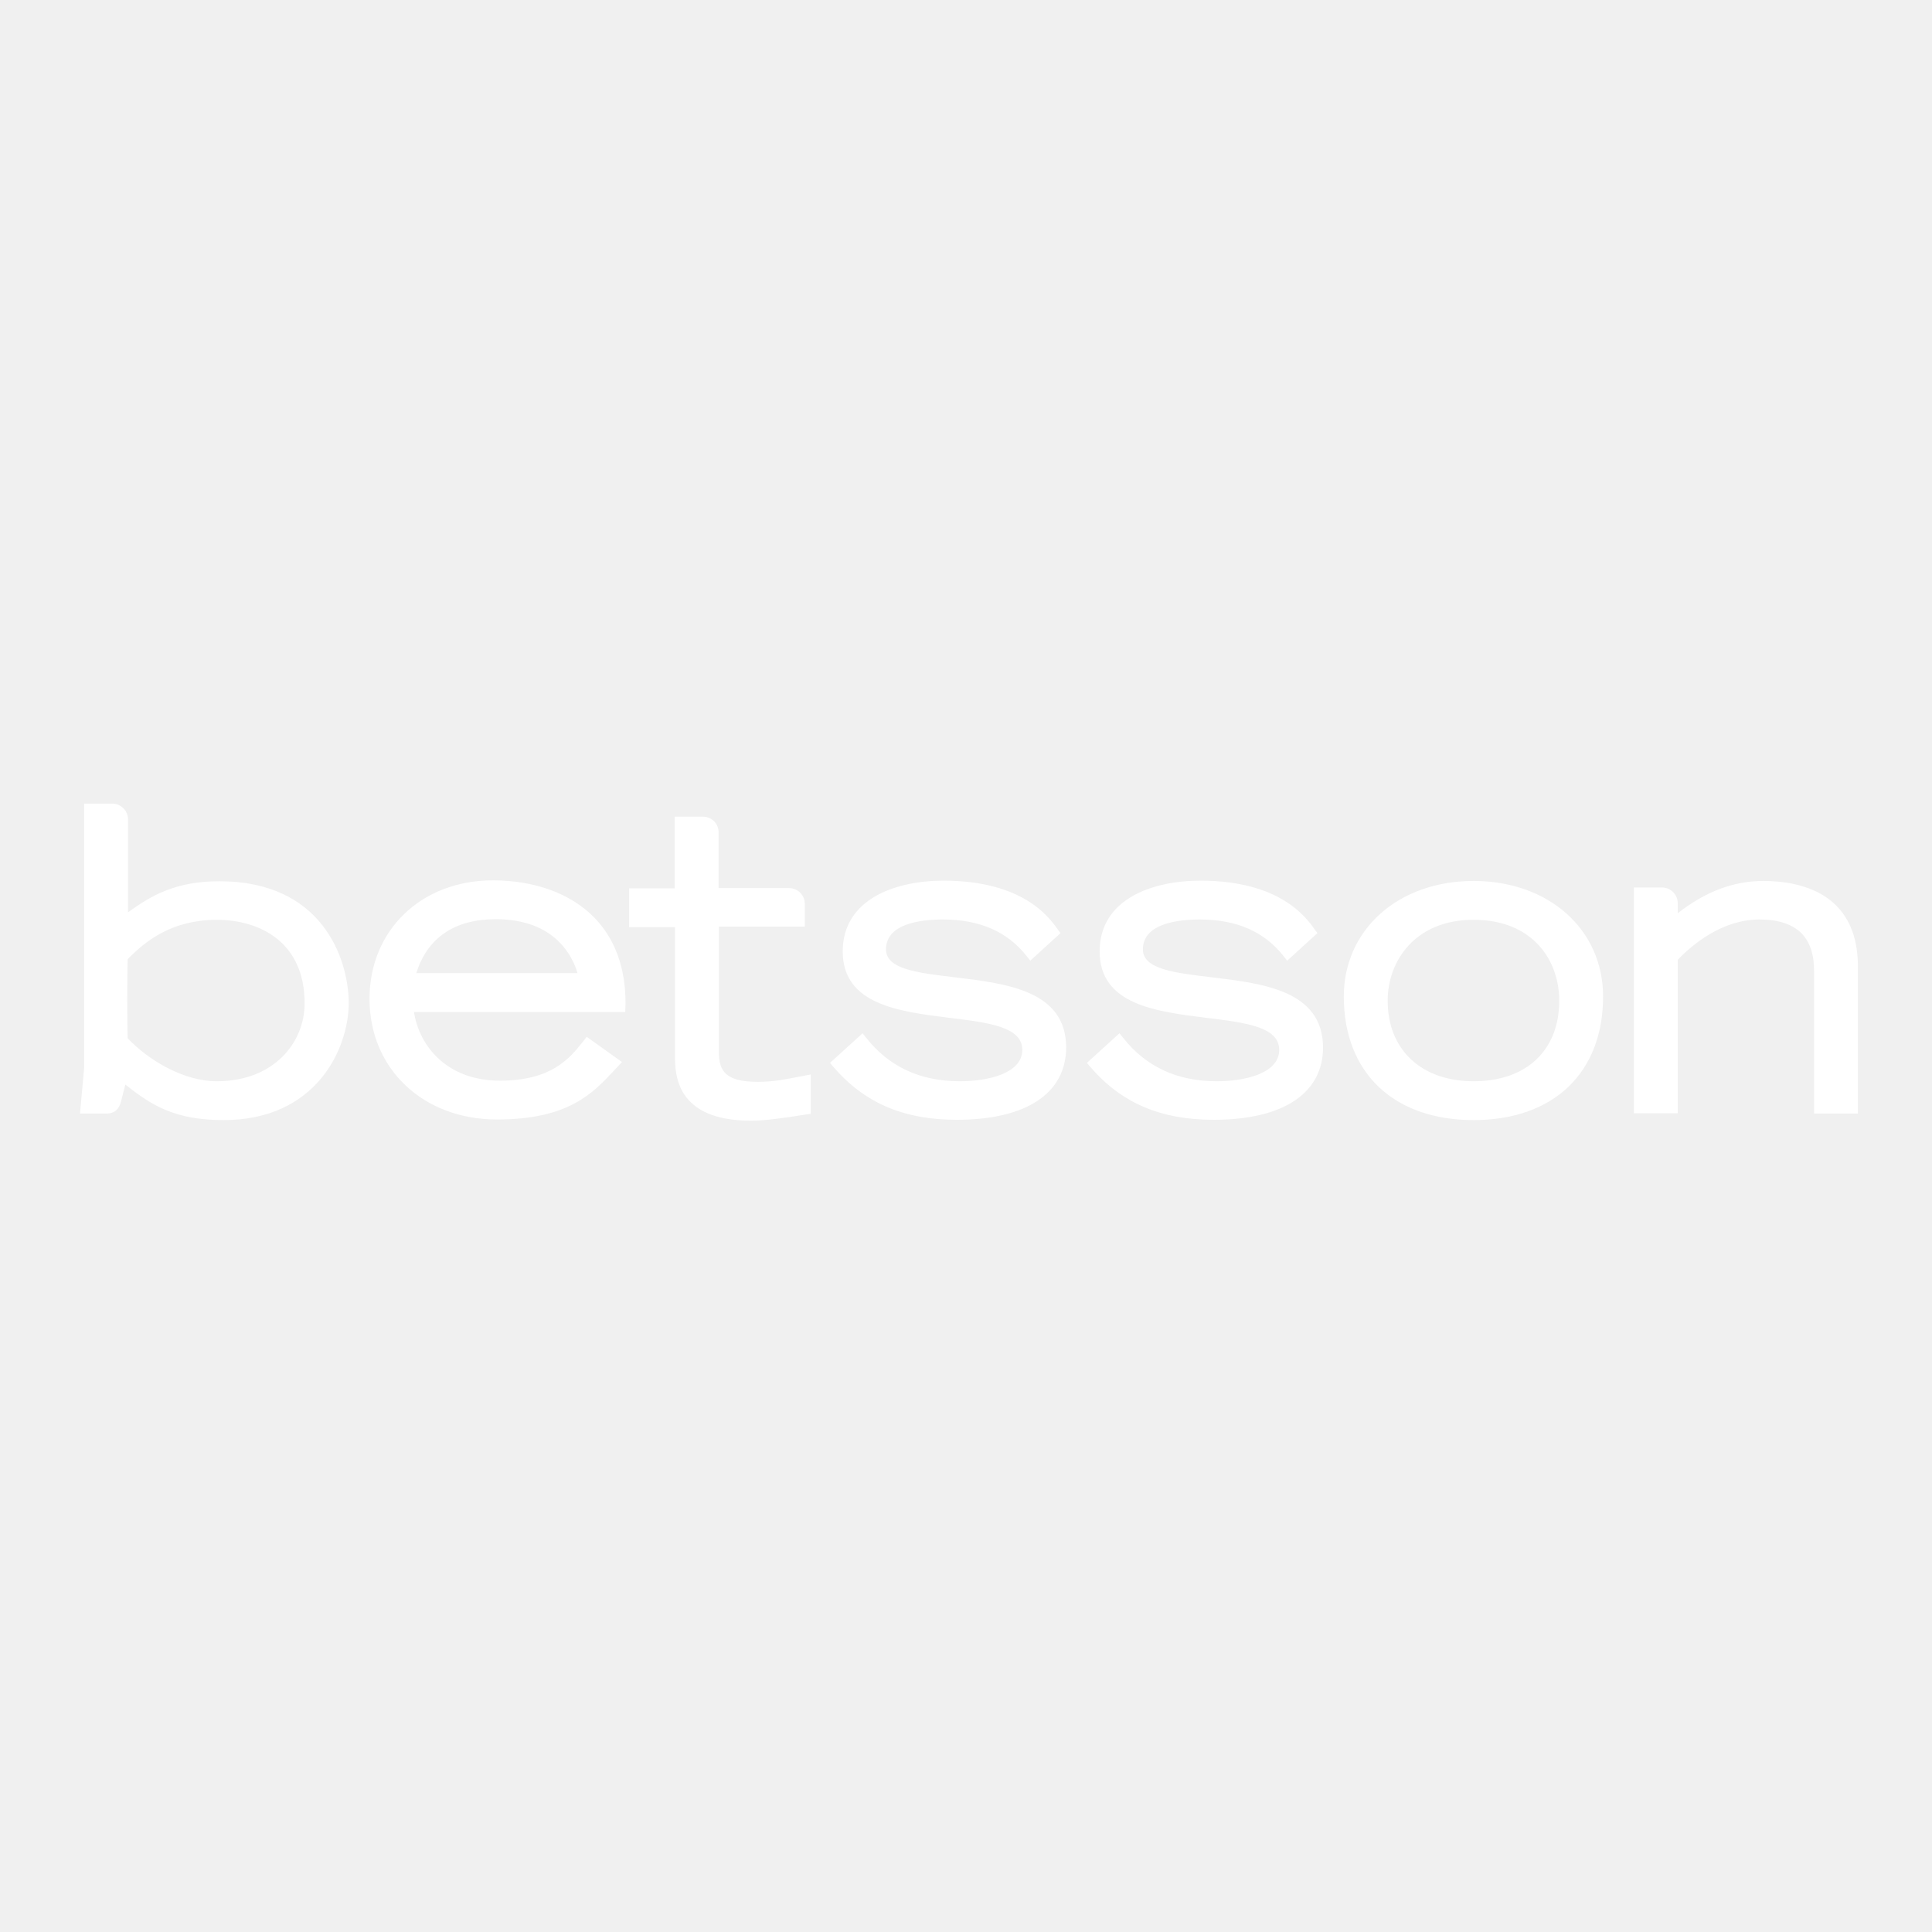
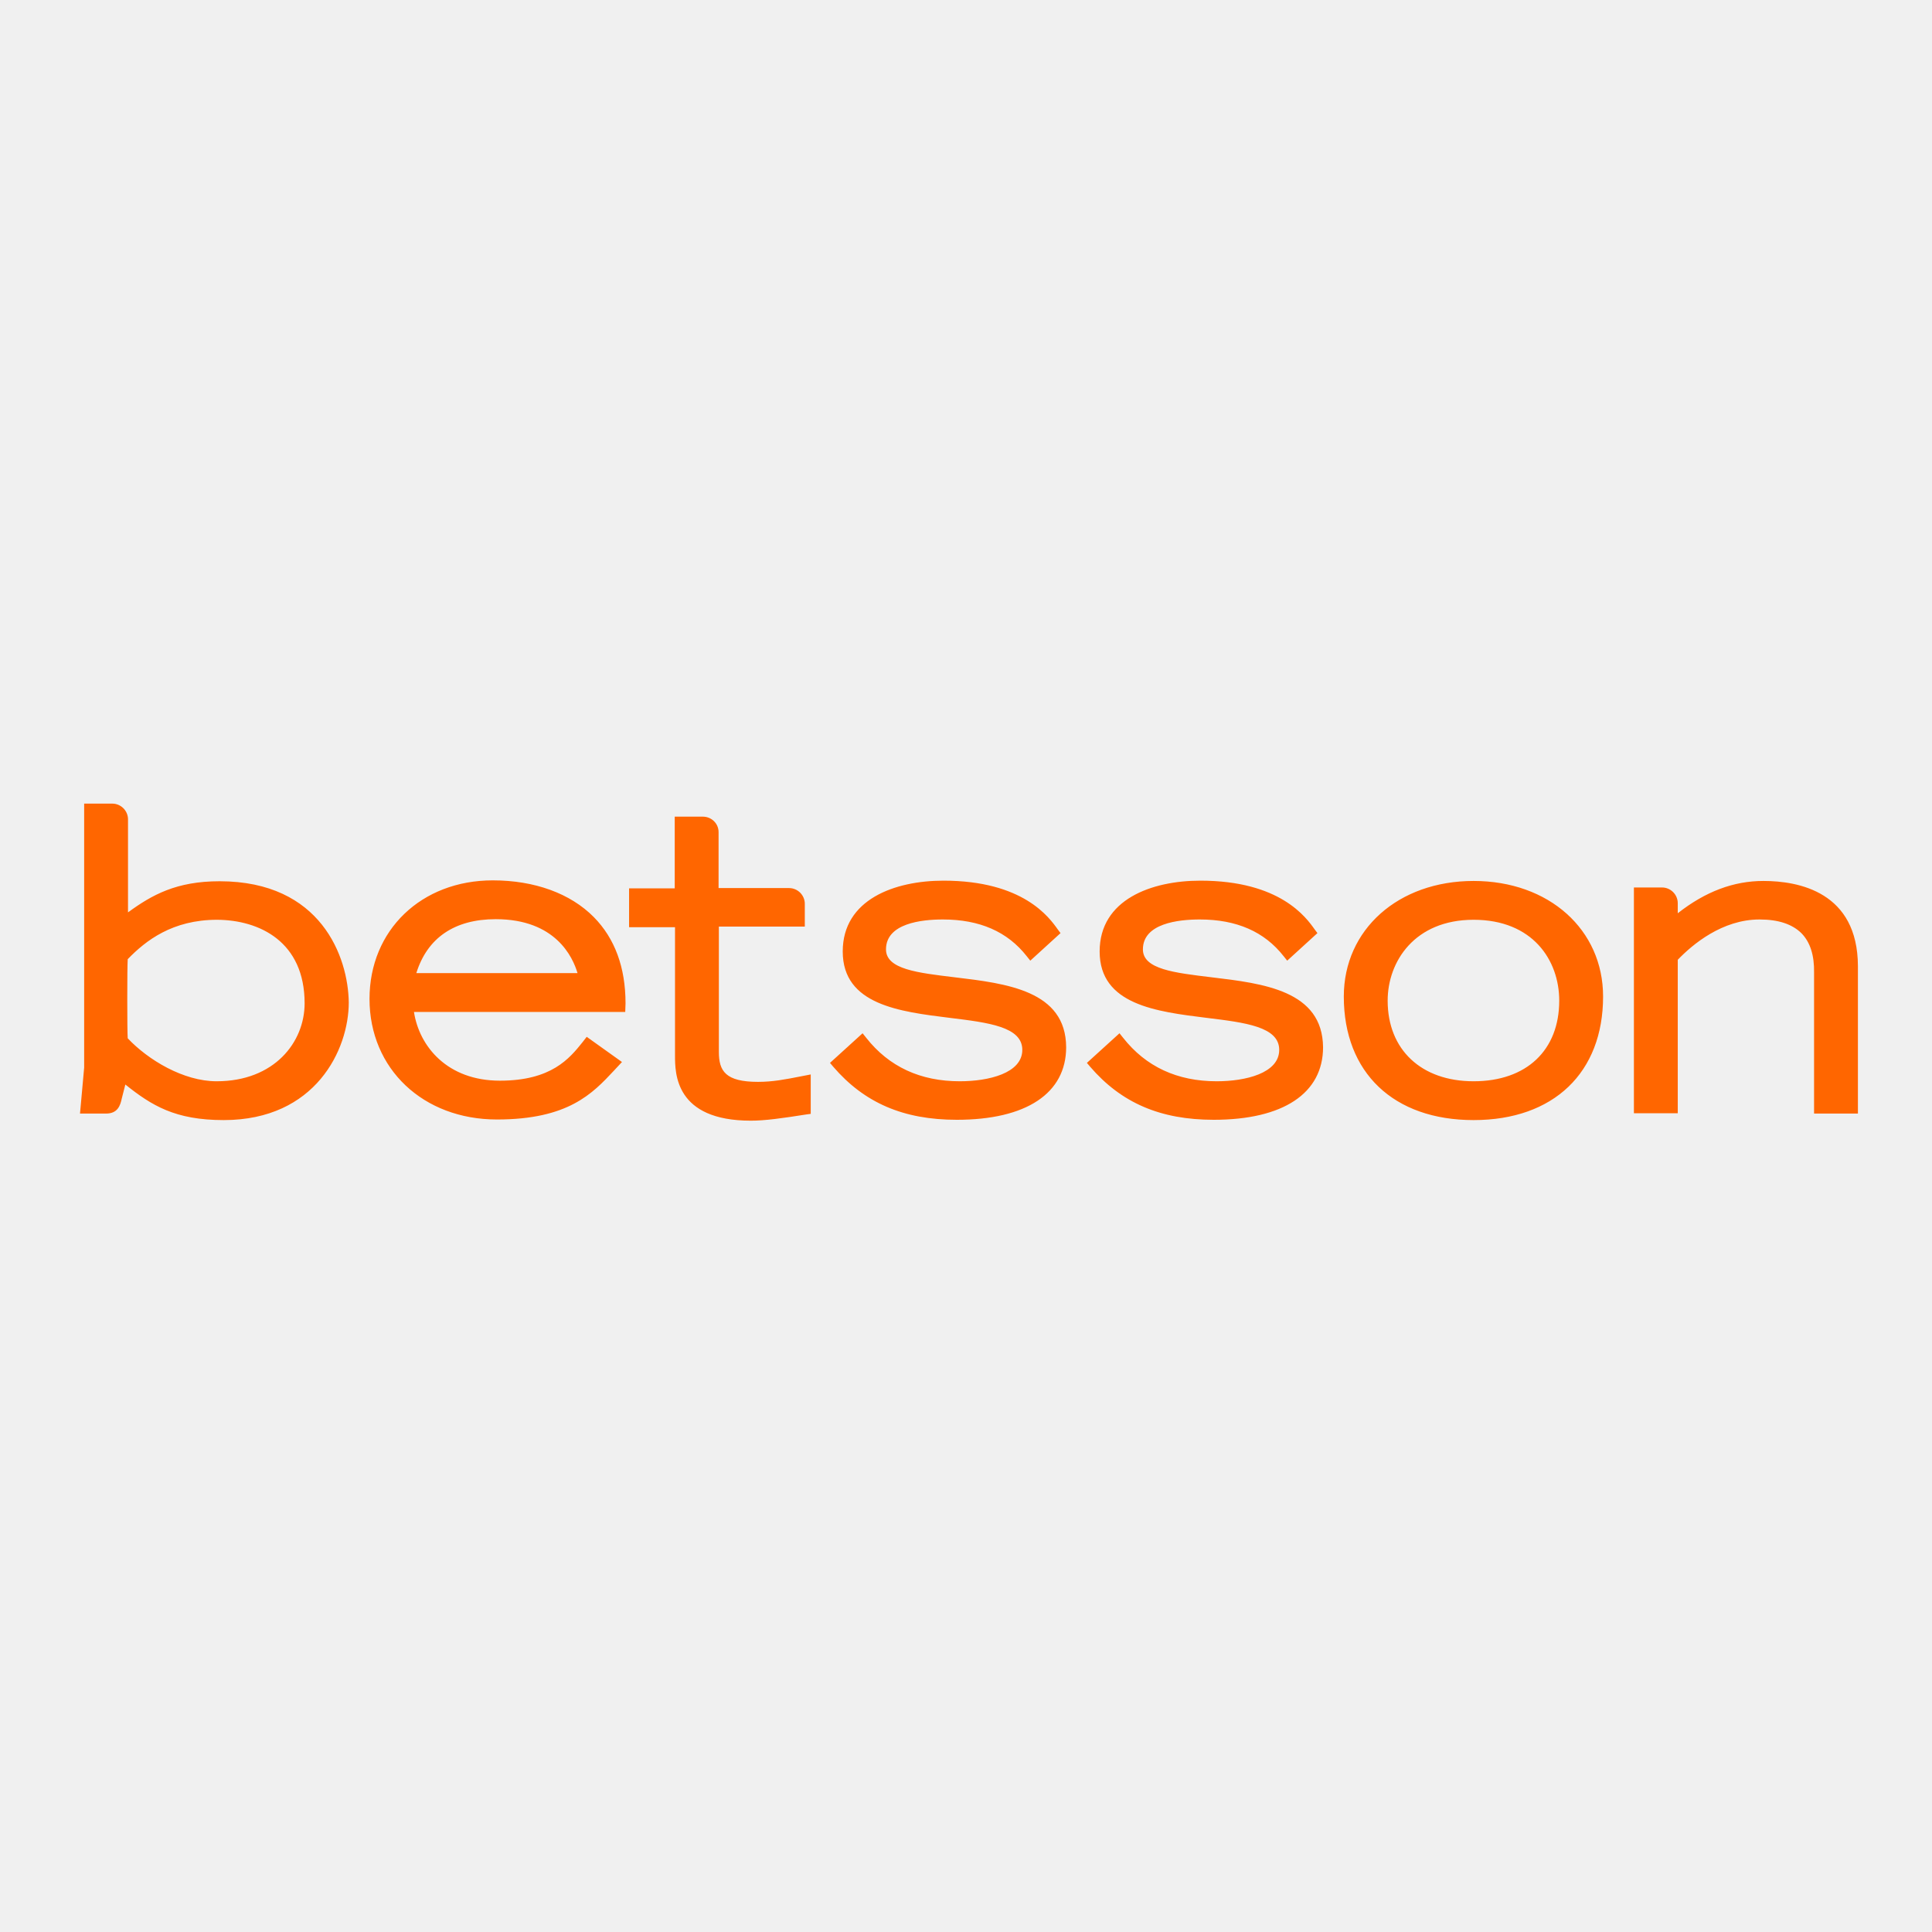
<svg xmlns="http://www.w3.org/2000/svg" version="1.1" id="layer" x="0px" y="0px" viewBox="-153 -46 652 652" style="enable-background:new -153 -46 652 652;" xml:space="preserve">
  <style type="text/css">
- 	.st0{fill:#FFF;}
+ 	.st0{fill:#FF6600;}
</style>
  <path class="st0" d="M-50.2,292.6c0,13.1-10.2,26.3-29.7,26.3c-11.2,0-23.1-7.2-30-14.5c-0.2-2.5-0.2-23.9,0-26.7  c6.1-6.3,15.1-13.3,30.2-13.3C-65.4,264.5-50.2,271.8-50.2,292.6 M-78.9,251.4c-14.6,0-22.8,4.6-30.9,10.5v-31.4  c0-2.9-2.4-5.3-5.3-5.3h-9.5v89.1l-1.4,15.5h6.6h2.2c3.9,0,4.8-2.7,5.3-5.1l1.2-4.7c8.9,7.1,16.8,12,33.2,12  c31,0,42.2-23.8,42.2-39.7C-35.5,277-44.6,251.4-78.9,251.4 M-12.5,282.4c3.7-11.9,12.9-18.2,26.8-18.2c20.2,0,26,12.8,27.6,18.2  H-12.5L-12.5,282.4z M13.3,251.1c-24.1,0-41.6,16.8-41.6,40c0,23.6,18.1,40.7,43,40.7c24.1,0,32.3-8.8,39.5-16.5l2.7-2.9l-11.9-8.5  l-1.4,1.8c-4.4,5.5-10.5,13-27.9,13c-17.7,0-27.2-11.5-29-23.2H58l0.1-2.9c0-12.1-3.6-21.9-10.7-29.1  C39.5,255.5,27.4,251.1,13.3,251.1L13.3,251.1z M102.8,319.1c-11,0-13.2-3.7-13.2-10.1v-42.3h29V259c0-2.9-2.4-5.3-5.3-5.3H89.5  v-18.9c0-2.9-2.4-5.2-5.3-5.2h-9.5v24.2H59.3v13.1h15.5v43.3c0,6,0,22,25.6,22c4.7,0,10.5-0.8,18.7-2.1l1.5-0.2v-13.3l-3.1,0.6  C111.9,318.3,107.8,319.1,102.8,319.1 M169.1,283.8c-12.4-1.5-23.1-2.7-23.1-9.4c0-8.8,12-10.1,19.2-10.1c12.4,0,21.8,4.1,28.3,12.4  l1.2,1.5l10.2-9.3l-0.9-1.2c-2.9-4.1-11.7-16.5-38.6-16.5c-16.4,0-34,6.3-34,23.9c0,18,19.2,20.3,36.1,22.4  c13.1,1.6,24.5,3,24.5,10.8c0,7.9-11.4,10.6-21.1,10.6c-13.3,0-23.9-4.9-31.6-14.7l-1.2-1.5l-11,10l1.1,1.3  c10.5,12.2,23.7,17.9,41.7,17.9c23.4,0,36.9-8.9,36.9-24.5C206.7,288.3,186.7,285.9,169.1,283.8 M255.8,283.8  c-12.4-1.5-23.1-2.7-23.1-9.4c0-8.8,12-10.1,19.2-10.1c12.4,0,21.8,4.1,28.3,12.4l1.2,1.5l10.2-9.3l-0.9-1.2  c-2.9-4.1-11.7-16.5-38.6-16.5c-16.4,0-34,6.3-34,23.9c0,18,19.2,20.3,36.1,22.4c13.1,1.6,24.5,3,24.5,10.8  c0,7.9-11.4,10.6-21.1,10.6c-13.3,0-23.9-4.9-31.6-14.7l-1.2-1.5l-11,10l1.1,1.3c10.5,12.2,23.7,17.9,41.7,17.9  c23.4,0,36.9-8.9,36.9-24.5C293.3,288.3,273.4,285.9,255.8,283.8 M373.2,291.7c0,16.7-11,27.2-28.9,27.2c-17.7,0-29-10.7-29-27.2  c0-13.2,9.1-27.3,29-27.3S373.2,278,373.2,291.7 M344.3,251.3c-25.4,0-43.8,16.4-43.8,39c0,25.7,16.8,41.7,43.8,41.7  c27,0,43.7-16,43.7-41.7C388,267.7,369.7,251.3,344.3,251.3 M442.1,251.3c-10.1,0-19.6,3.6-28.9,10.9v-3.4c0-2.9-2.4-5.3-5.3-5.3  h-9.5v76.2h14.8v-51.8c5-5.2,15-13.6,27.6-13.6c6.4,0,11.1,1.6,14.2,4.7c2.9,3,4.3,7.4,4.2,13.2v47.6H474V280  C473.9,255,454,251.3,442.1,251.3" />
</svg>
